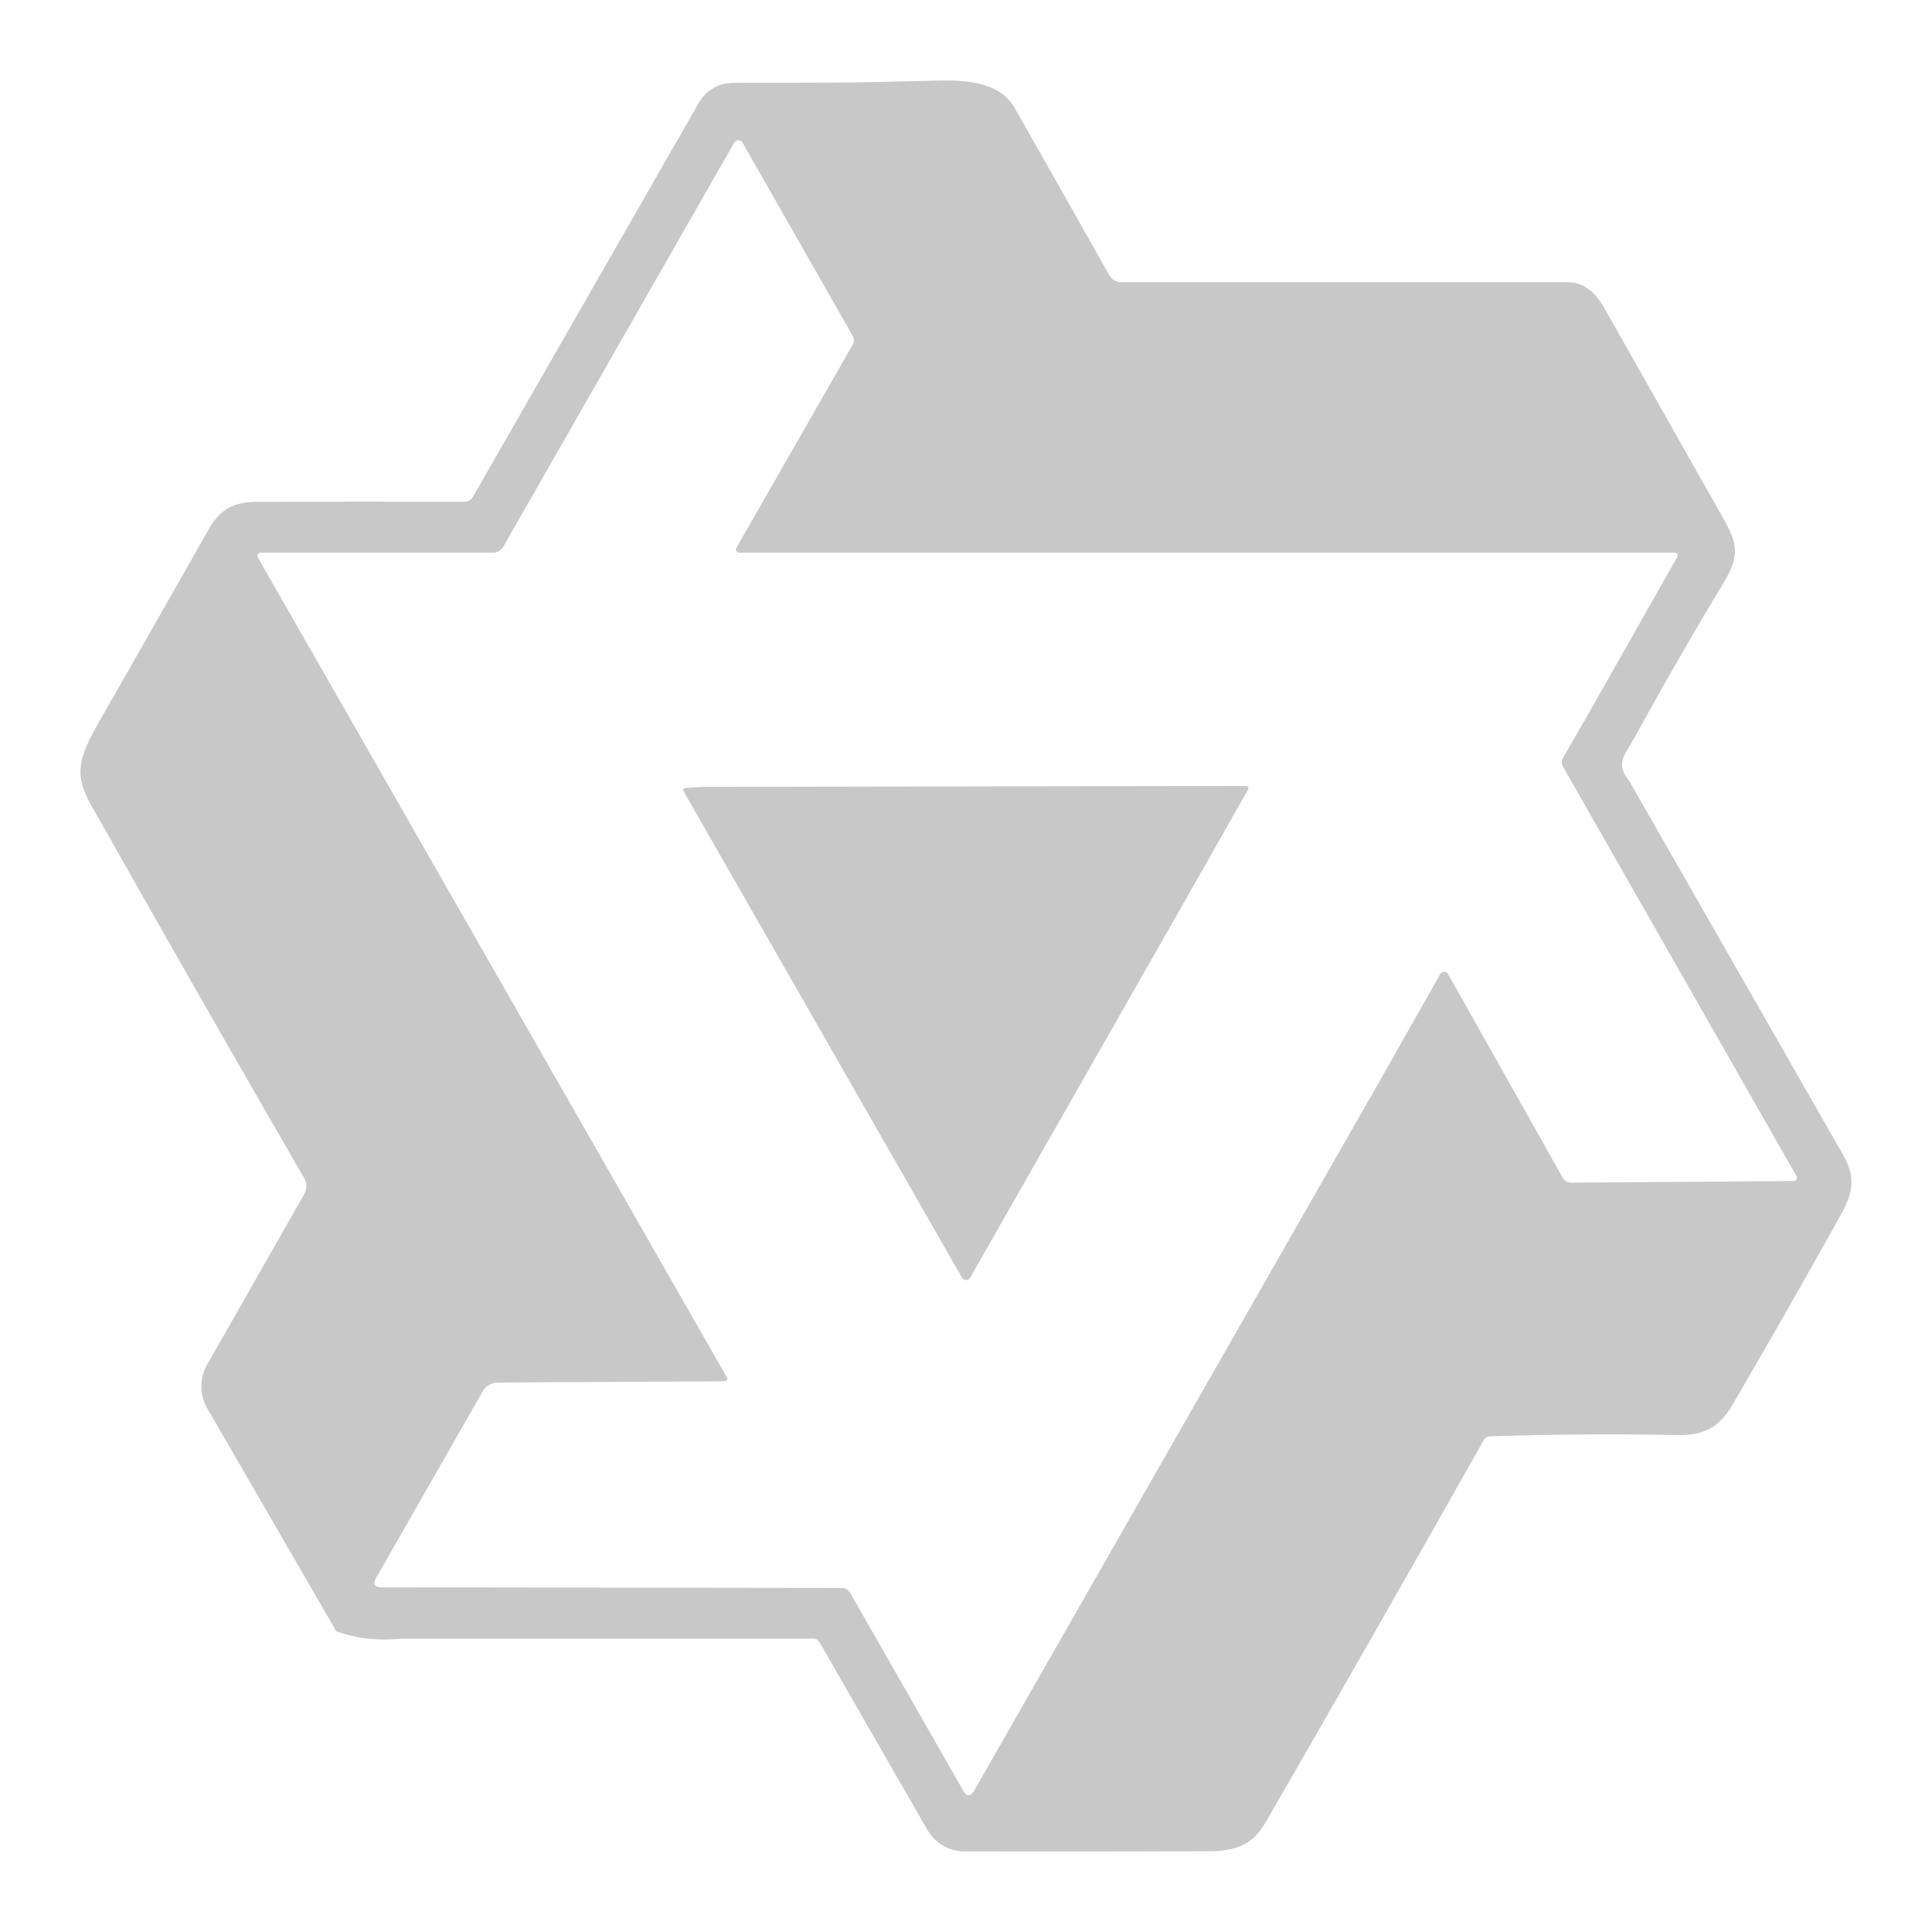
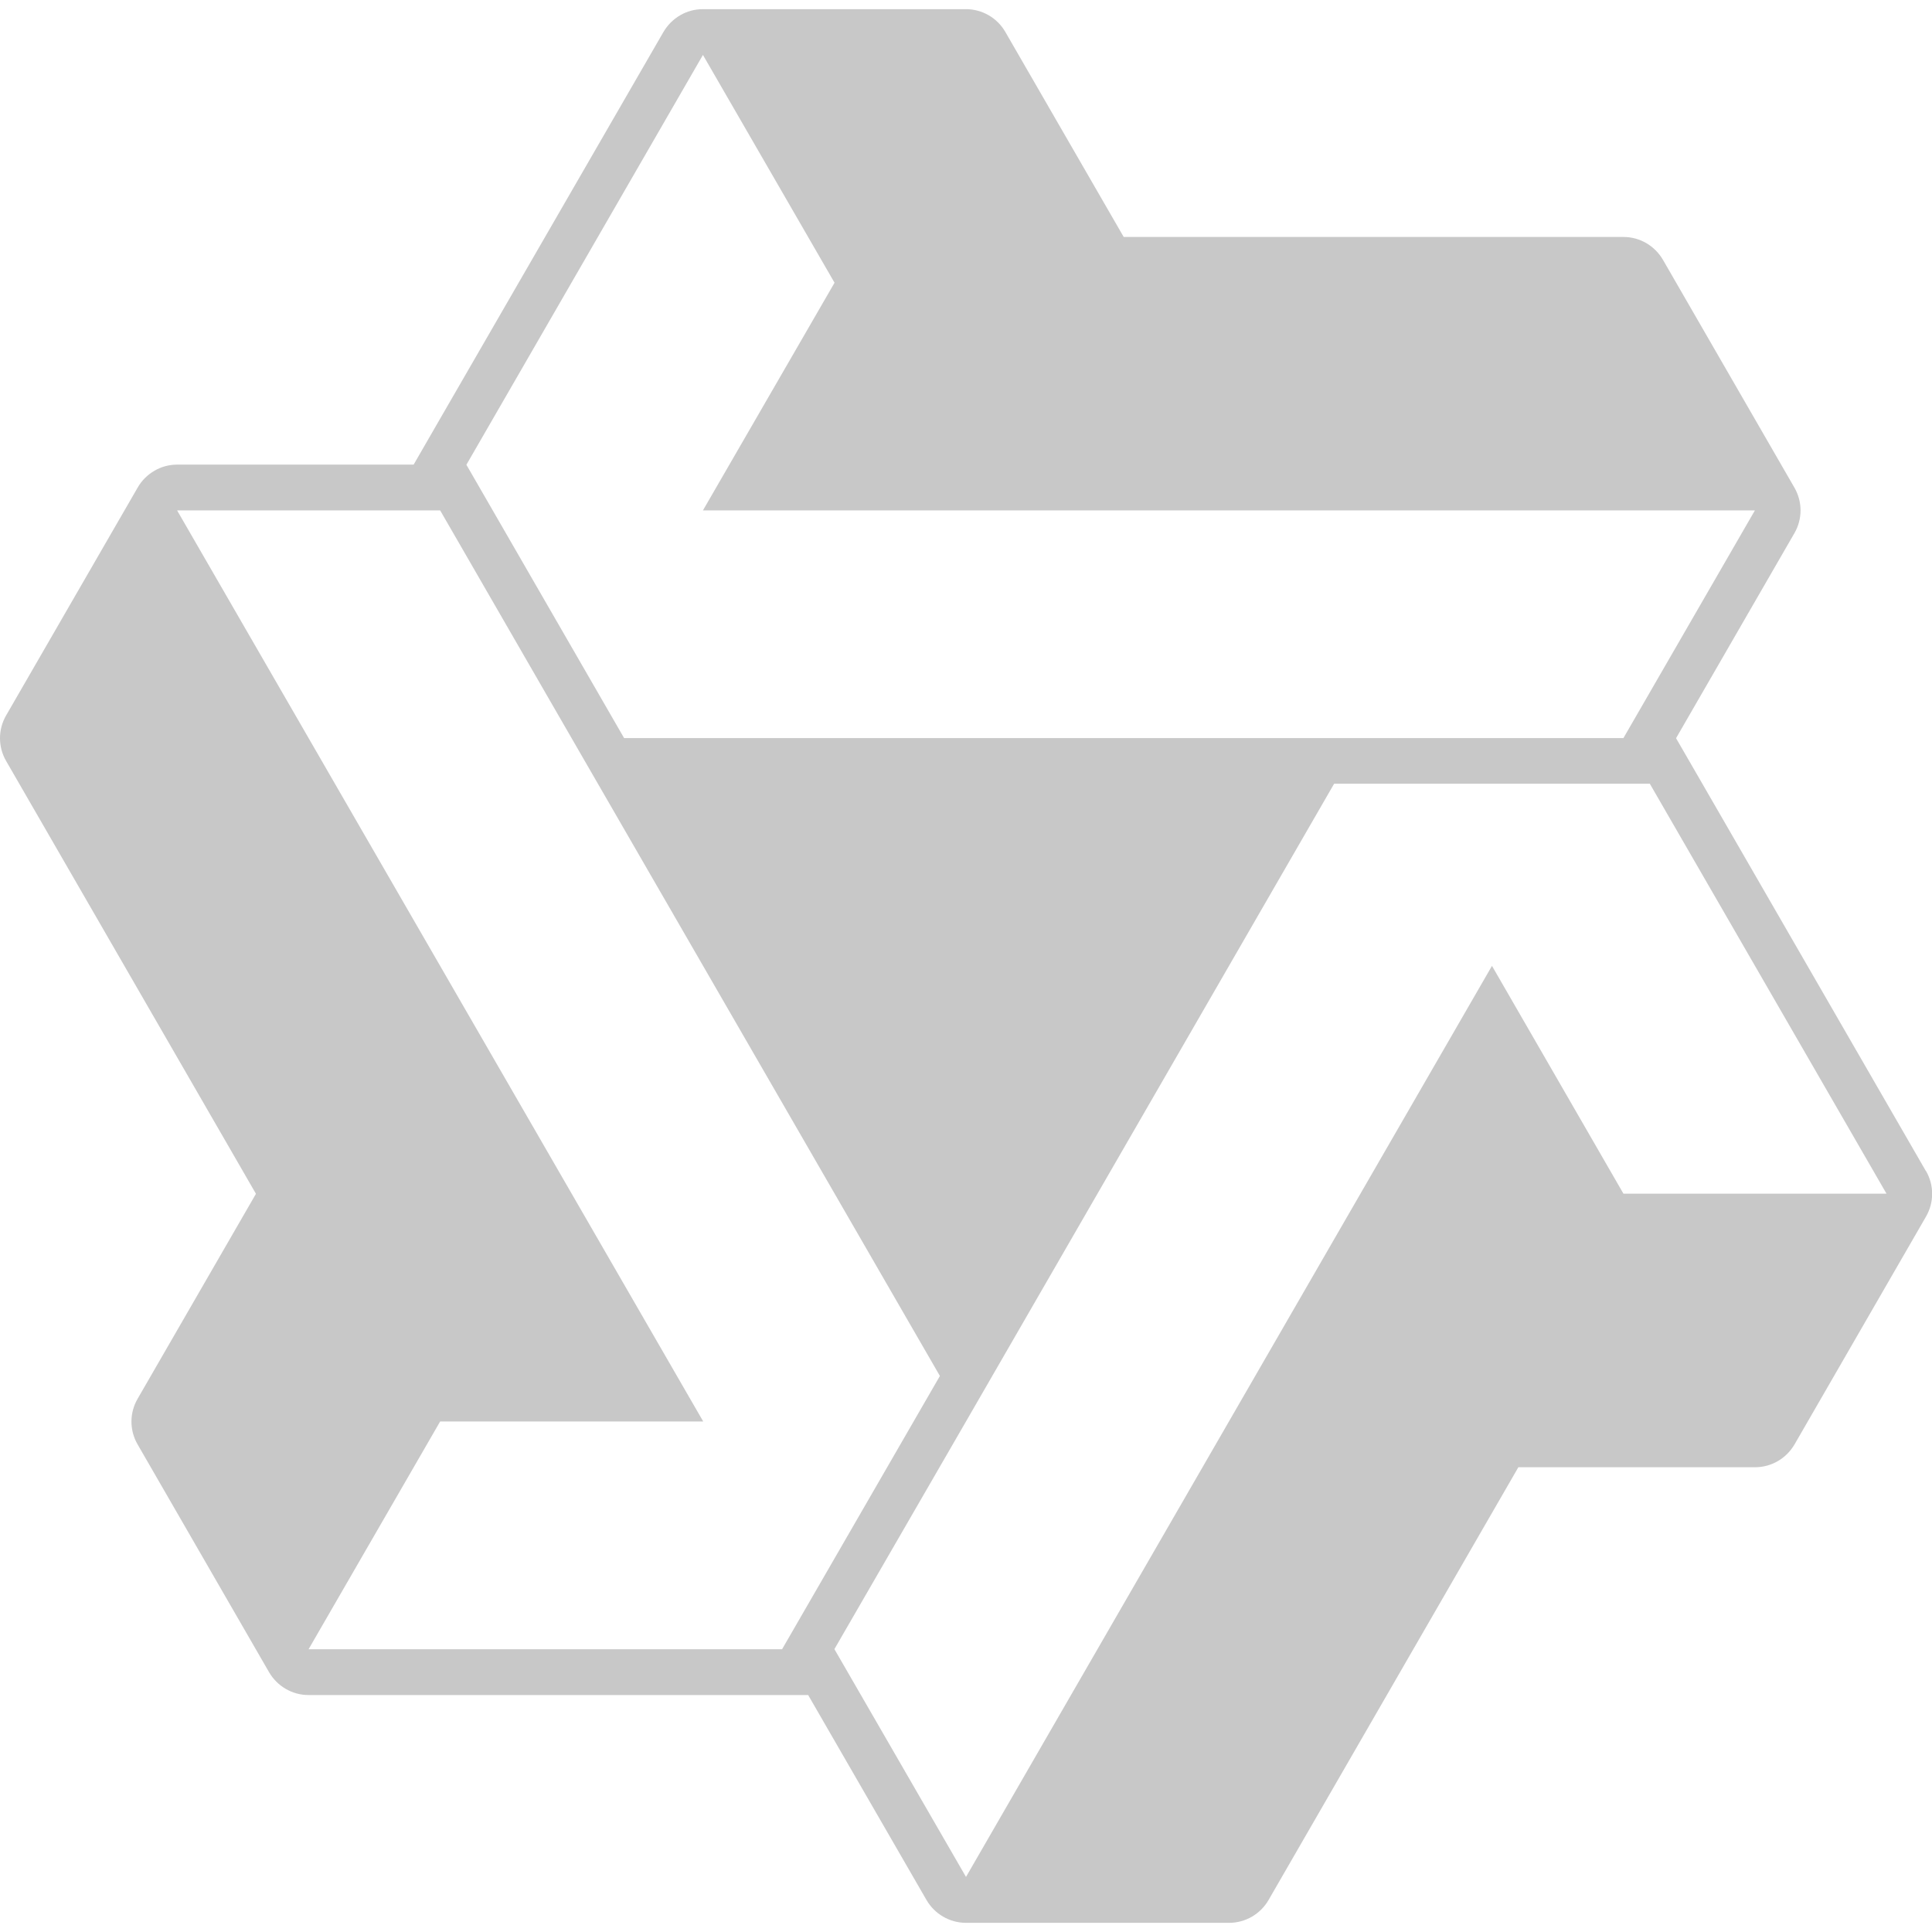
<svg xmlns="http://www.w3.org/2000/svg" width="16" height="16" viewBox="0 0 16 16">
-   <g transform="scale(0.66667)" fill="#c8c8c8">
-     <path d="M12.604 1.34c.393.69.784 1.382 1.174 2.075a.18.18 0 00.157.091h5.552c.174 0 .322.11.446.327l1.454 2.57c.19.337.24.478.024.837-.26.43-.513.864-.76 1.3l-.367.658c-.106.196-.223.28-.04.512l2.652 4.637c.172.301.111.494-.043.77-.437.785-.882 1.564-1.335 2.34-.159.272-.352.375-.68.37-.777-.016-1.552-.01-2.327.016a.099.099 0 00-.081.05 575.097 575.097 0 01-2.705 4.74c-.169.293-.38.363-.725.364-.997.003-2.002.004-3.017.002a.537.537 0 01-.465-.271l-1.335-2.323a.09.09 0 00-.083-.049H4.982c-.285.03-.553-.001-.805-.092l-1.603-2.77a.543.543 0 01-.002-.54l1.207-2.12a.198.198 0 000-.197 550.951 550.951 0 01-1.875-3.272l-.79-1.395c-.16-.31-.173-.496.095-.965.465-.813.927-1.625 1.387-2.436.132-.234.304-.334.584-.335a338.3 338.3 0 012.589-.001.124.124 0 00.107-.063l2.806-4.895a.488.488 0 01.422-.246c.524-.001 1.053 0 1.583-.006L11.704 1c.341-.003.724.032.9.34zm-3.432.403a.06.06 0 00-.052.03L6.254 6.788a.157.157 0 01-.135.078H3.253c-.056 0-.07.025-.041.074l5.81 10.156c.025.042.013.062-.034.063l-2.795.015a.218.218 0 00-.2.116l-1.32 2.31c-.044.078-.021.118.068.118l5.716.008c.046 0 .08.02.104.061l1.403 2.454c.046.081.092.082.139 0l5.006-8.76.783-1.382a.055.055 0 01.096 0l1.424 2.53a.122.122 0 00.107.062l2.763-.02a.04.04 0 00.035-.02.041.041 0 000-.04l-2.9-5.086a.108.108 0 010-.113l.293-.507 1.12-1.977c.024-.041.012-.062-.035-.062H9.2c-.059 0-.073-.026-.043-.077l1.434-2.505a.107.107 0 000-.114L9.225 1.774a.06.06 0 00-.053-.031zm6.29 8.02c.046 0 .058.02.034.06l-.832 1.465-2.613 4.585a.056.056 0 01-.05.029.058.058 0 01-.05-.029L8.498 9.841c-.02-.034-.01-.052.028-.054l.216-.012 6.722-.012z" />
+   <g fill="#c8c8c8">
+     <svg width="16" height="16" viewBox="0 0 141.38 140">
+       <path fill="#c8c8c8" d="m140.93 85-16.35-28.33-1.93-3.34 8.66-15a3.323 3.323 0 0 0 0-3.34l-9.62-16.67c-.3-.51-.72-.93-1.22-1.22s-1.07-.45-1.67-.45H82.23l-8.66-15a3.33 3.33 0 0 0-2.89-1.67H51.43c-.59 0-1.17.16-1.66.45-.5.29-.92.71-1.22 1.22L32.19 29.98l-1.92 3.33H12.96c-.59 0-1.17.16-1.66.45-.5.29-.93.71-1.22 1.22L.45 51.66a3.323 3.323 0 0 0 0 3.34l18.28 31.67-8.66 15a3.32 3.32 0 0 0 0 3.34l9.62 16.67c.3.51.72.93 1.22 1.22s1.07.45 1.67.45h36.56l8.66 15a3.35 3.35 0 0 0 2.89 1.67h19.25a3.34 3.34 0 0 0 2.89-1.67l18.28-31.67h17.32c.6 0 1.17-.16 1.67-.45s.92-.71 1.22-1.22l9.62-16.67a3.323 3.323 0 0 0 0-3.34ZM51.44 3.33 61.07 20l-9.63 16.66h76.98l-9.62 16.66H45.67l-11.54-20zM57.21 120H22.58l9.63-16.67h19.25l-38.5-66.67h19.25l9.62 16.67L68.78 100l-11.55 20Zm61.59-33.34-9.62-16.67-38.49 66.67-9.63-16.67 9.63-16.66 26.94-46.67h23.1l17.32 30z" />
+     </svg>
  </g>
</svg>
